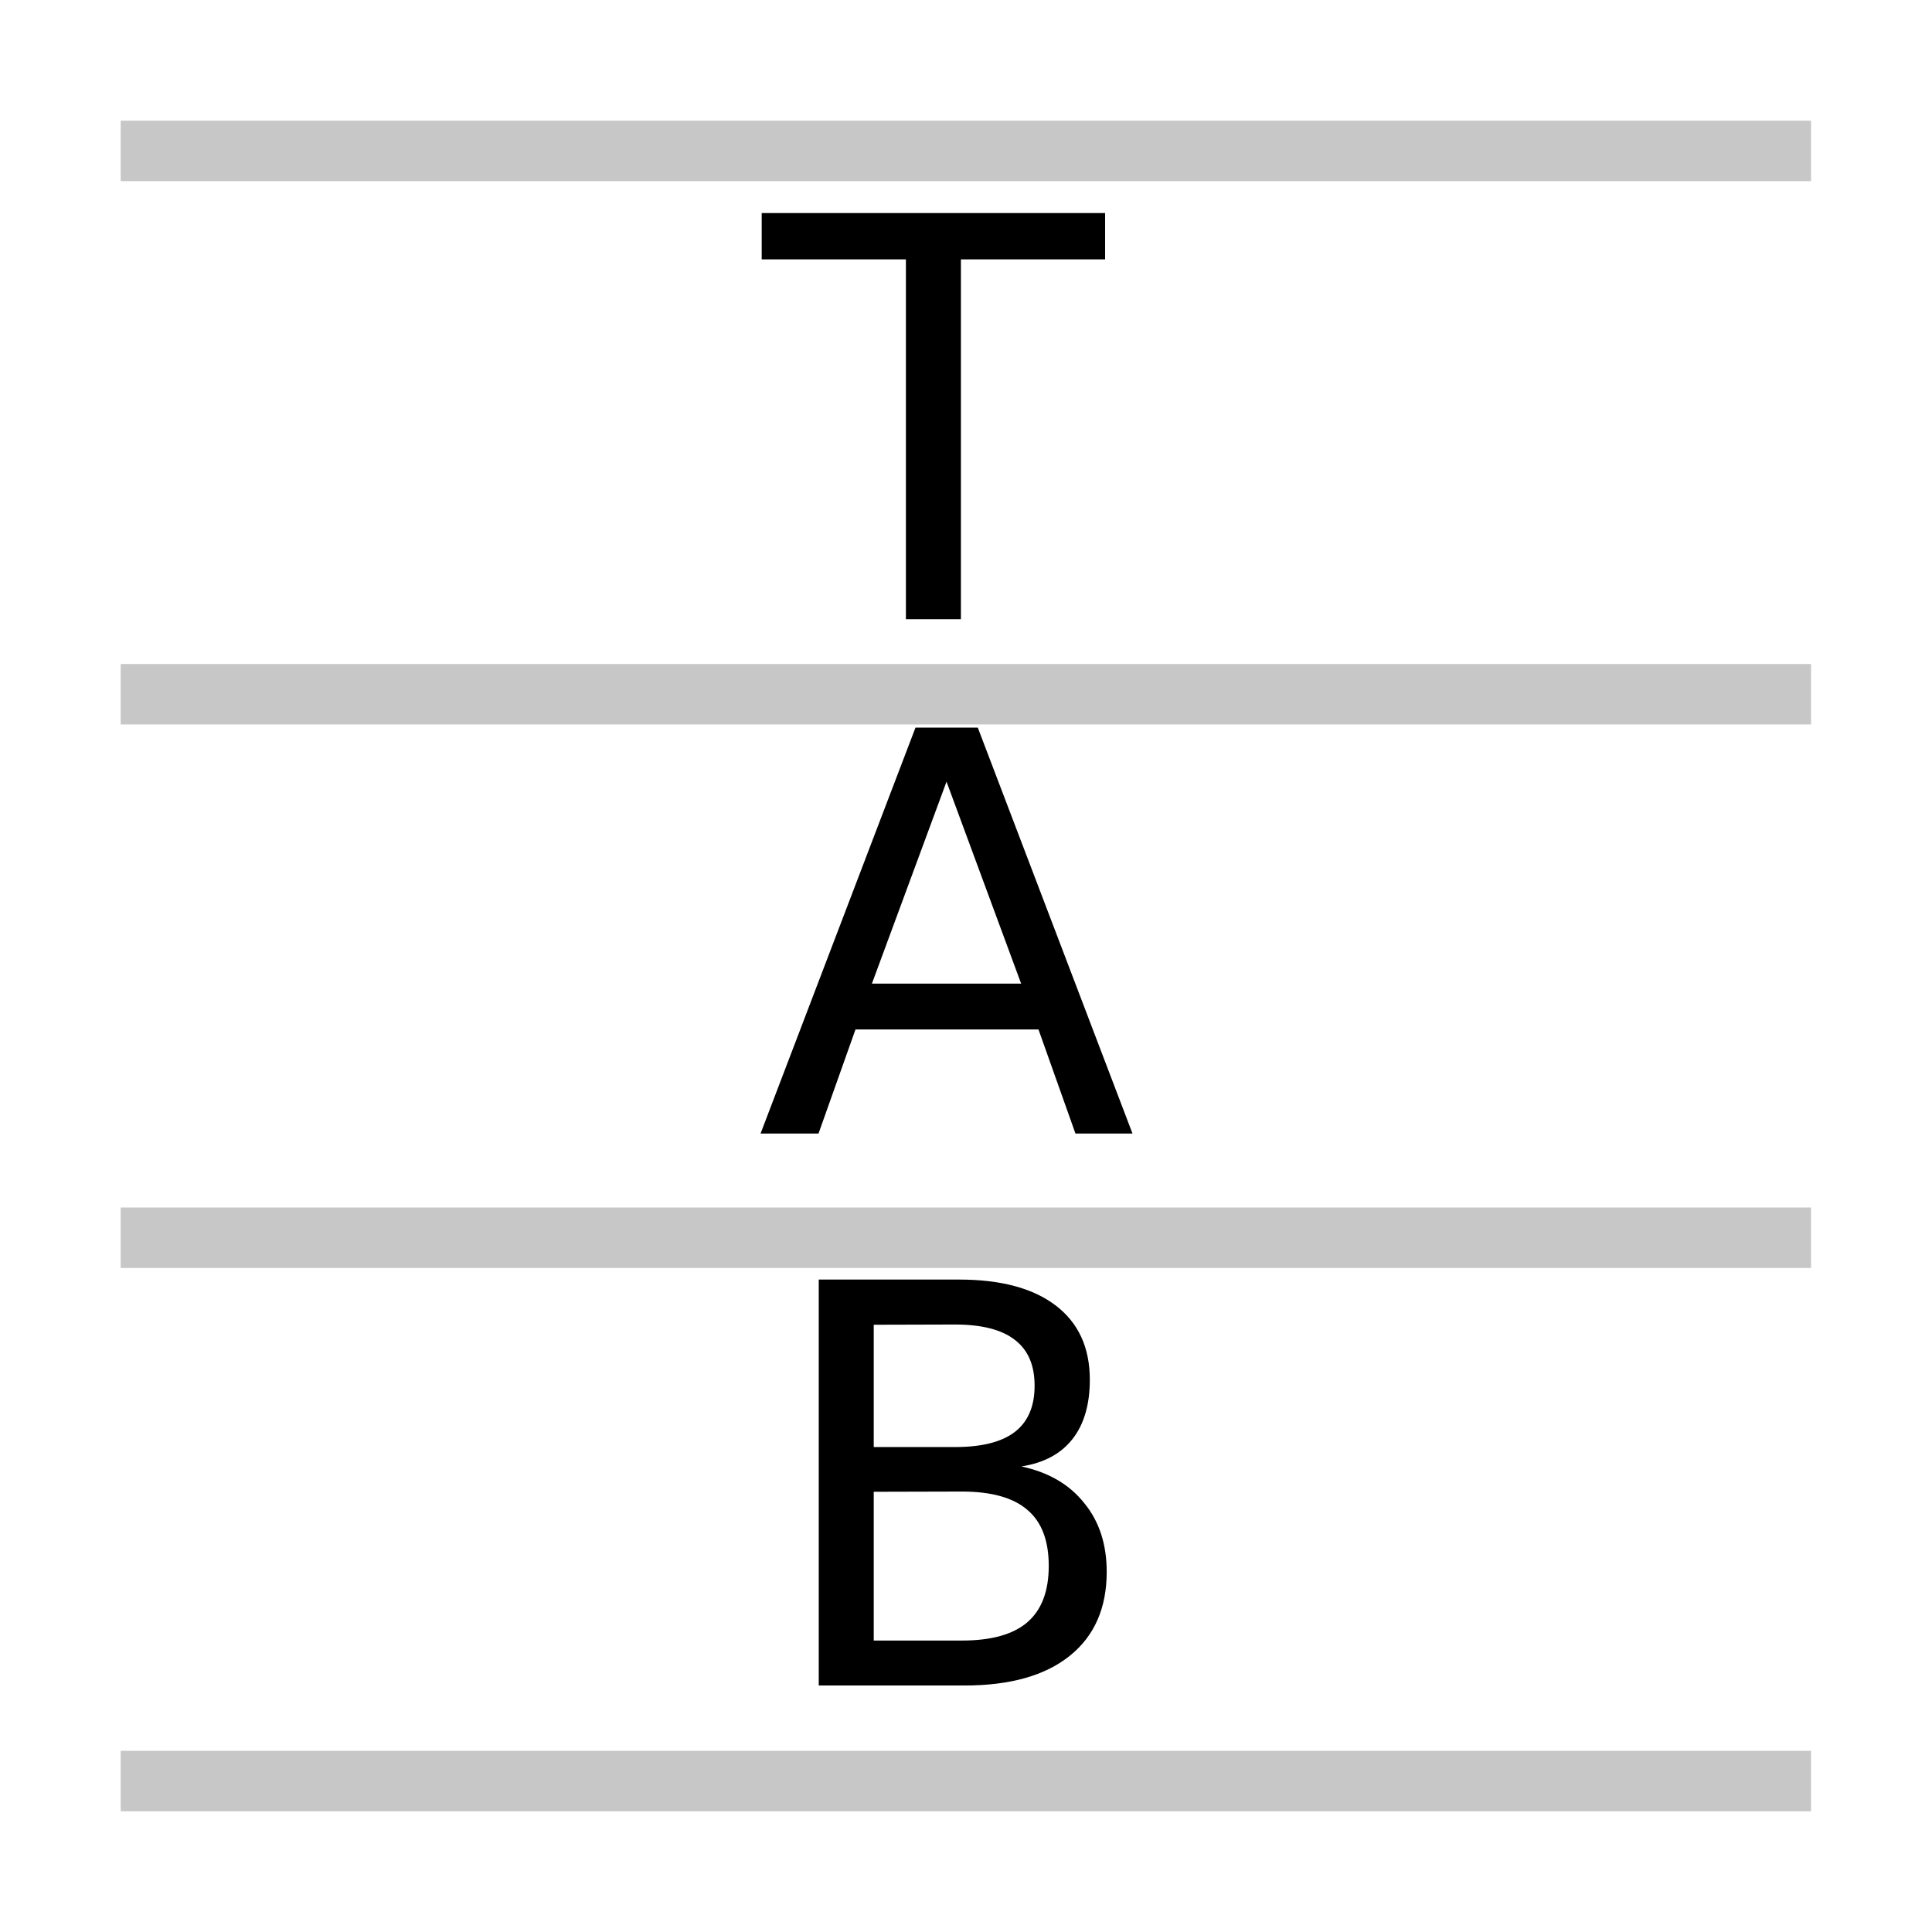
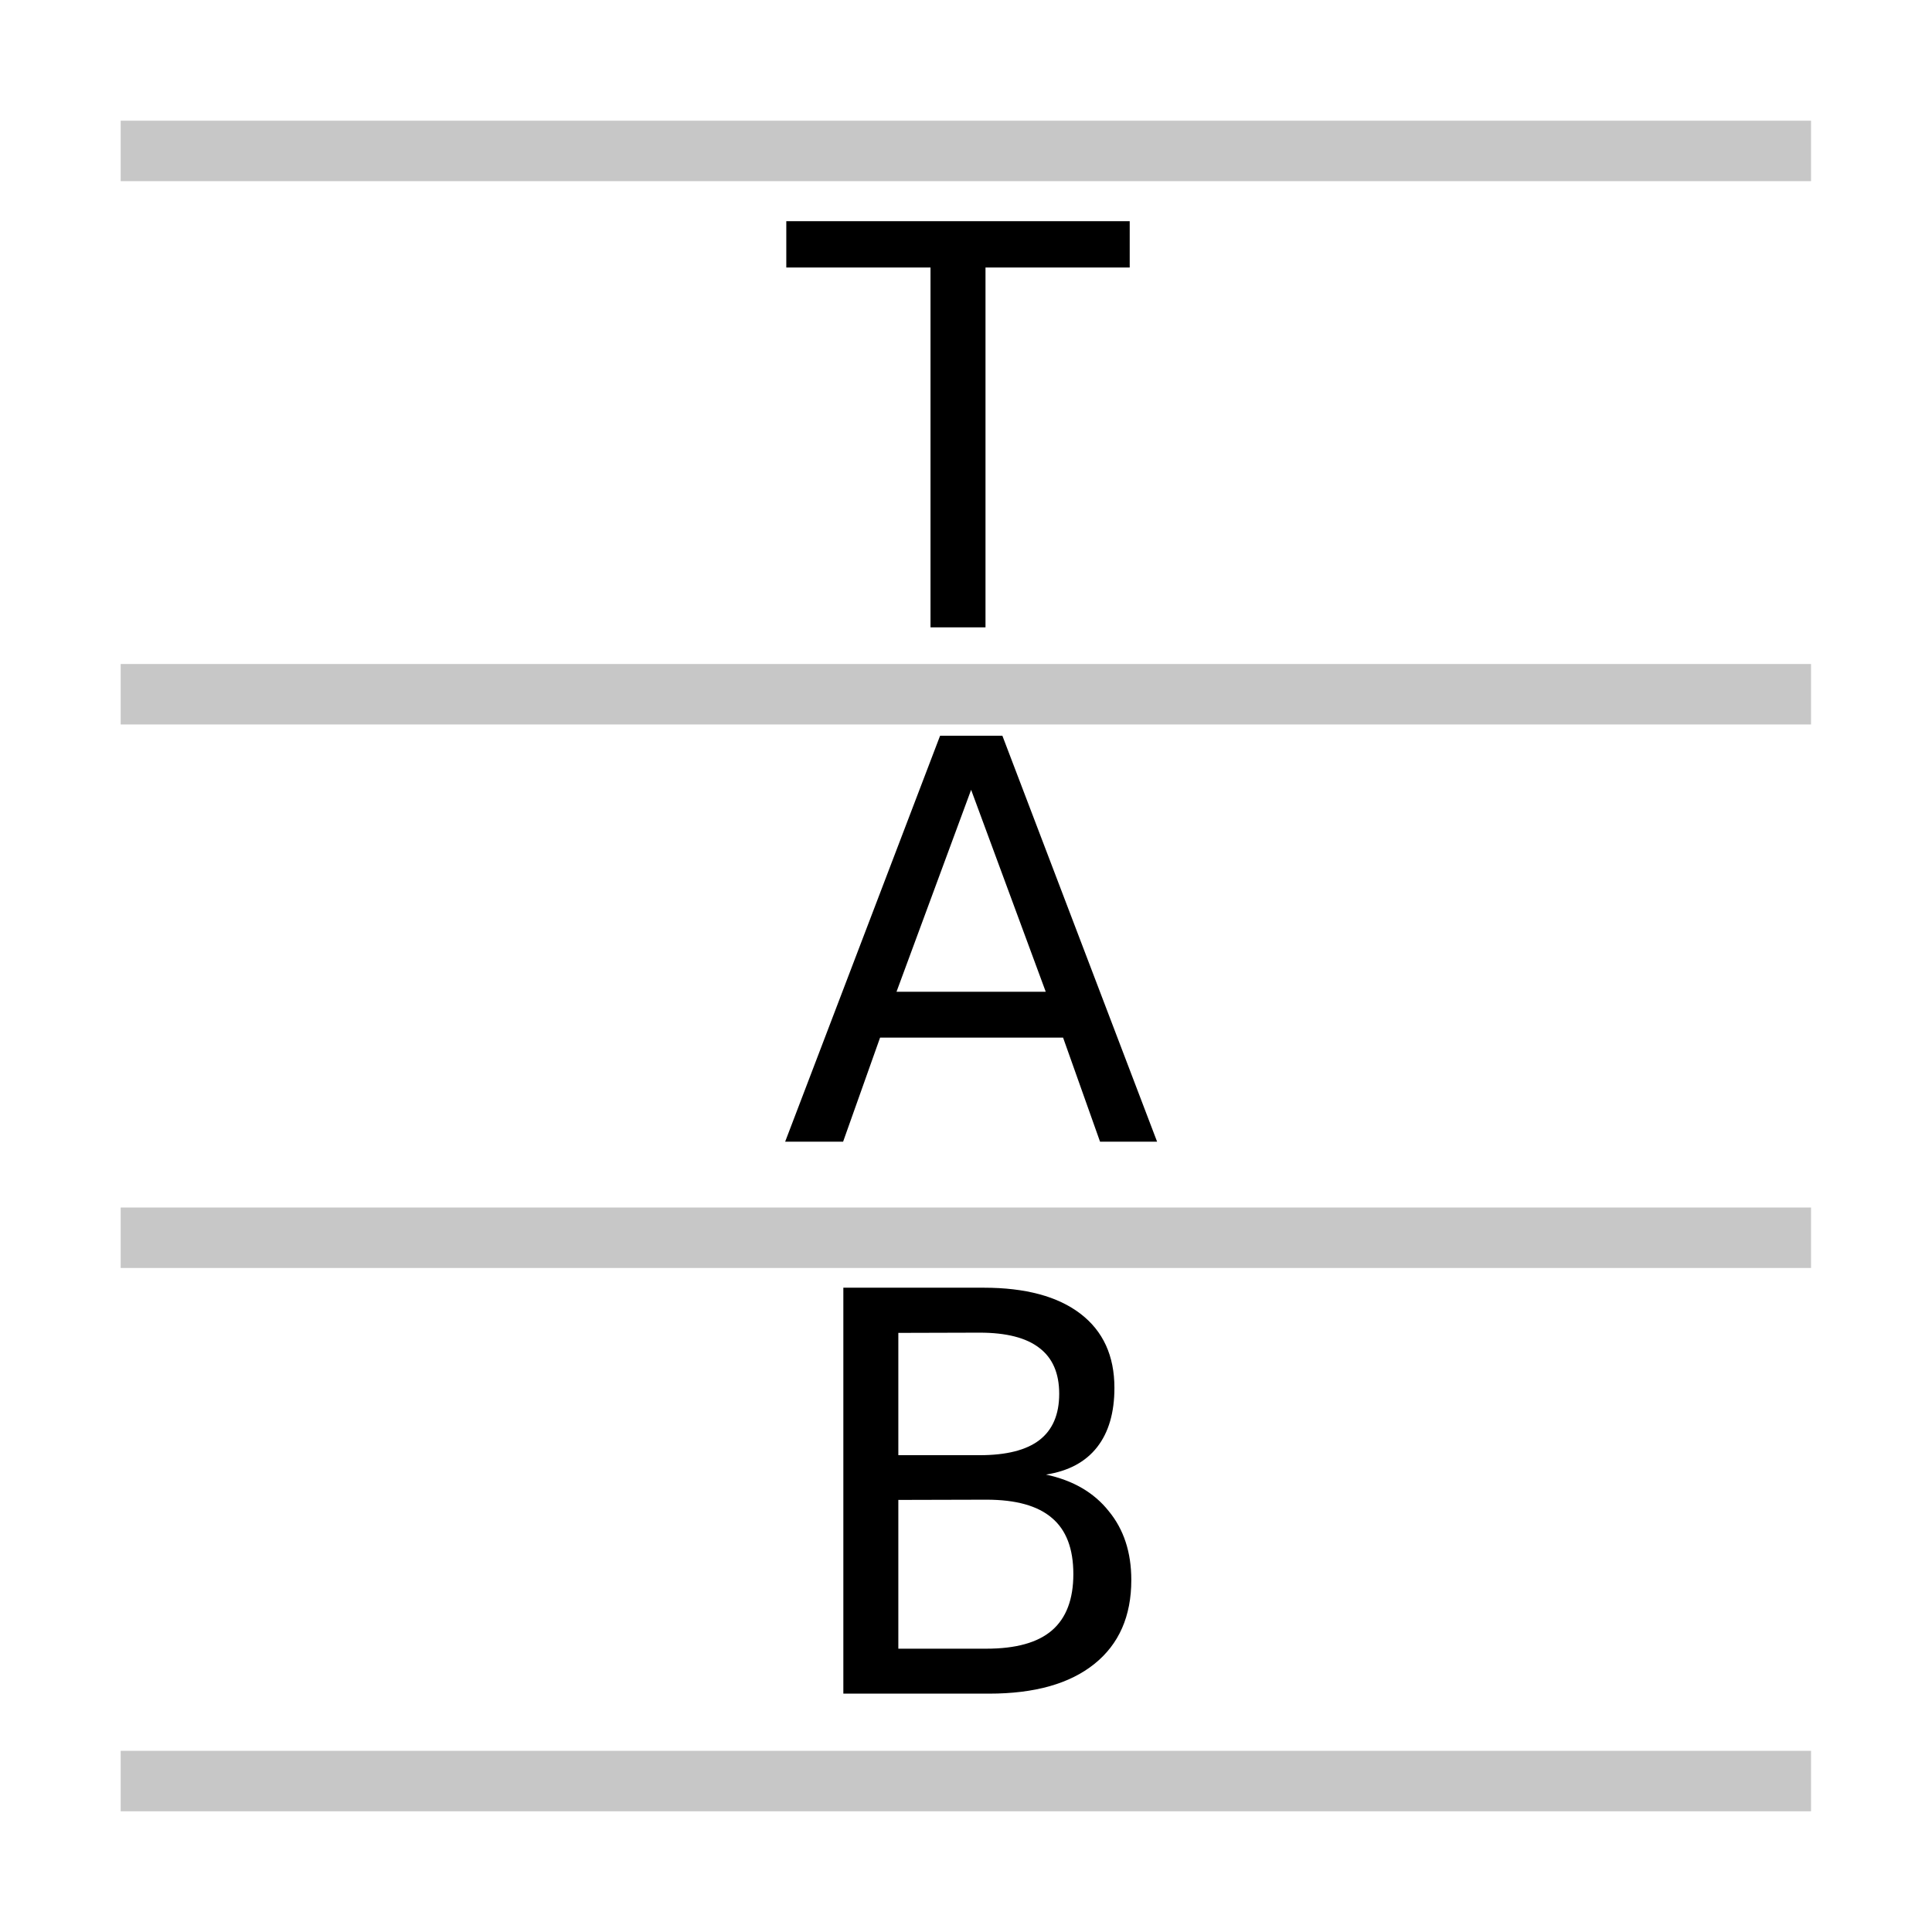
<svg xmlns="http://www.w3.org/2000/svg" width="32" height="32" viewBox="0 0 8.467 8.467" version="1.1" id="svg5">
  <defs id="defs2" />
  <g id="layer1" transform="translate(-40.9681,-41.52903)">
    <g aria-label="𝅝𝄞" id="text2168" style="font-size:10.583px;line-height:1.25;letter-spacing:0px;word-spacing:0px;stroke-width:0.265">
-       <g aria-label="T A B" id="text3422" style="font-size:2.441px;stroke-width:0.016" transform="translate(2.624256,-0.1862645)">
+       <g aria-label="T A B" id="text3422" style="font-size:2.441px;stroke-width:0.016" transform="translate(2.732054,-0.1506017)">
        <path d="m 41.682,42.649 h 1.505 v 0.203 h -0.632 v 1.577 H 42.314 V 42.852 H 41.682 Z" id="path8156" />
        <path d="m 42.492,45.141 -0.327,0.885 h 0.654 z m -0.136,-0.237 h 0.273 l 0.678,1.779 H 43.057 L 42.895,46.227 h -0.802 l -0.162,0.456 h -0.254 z" id="path8158" />
        <path d="m 42.173,48.253 v 0.652 h 0.386 q 0.194,0 0.287,-0.08 0.094,-0.081 0.094,-0.247 0,-0.167 -0.094,-0.246 -0.093,-0.08 -0.287,-0.08 z m 0,-0.732 v 0.536 h 0.356 q 0.176,0 0.262,-0.066 0.087,-0.067 0.087,-0.203 0,-0.135 -0.087,-0.201 -0.086,-0.067 -0.262,-0.067 z m -0.241,-0.198 h 0.615 q 0.275,0 0.424,0.114 0.149,0.114 0.149,0.325 0,0.163 -0.076,0.26 -0.076,0.097 -0.224,0.12 0.178,0.038 0.275,0.16 0.099,0.12 0.099,0.302 0,0.238 -0.162,0.368 -0.162,0.13 -0.461,0.13 h -0.639 z" id="path8160" />
      </g>
      <rect style="opacity:0.22;stroke-width:0.248;stroke-linejoin:round;stroke-dasharray:0.992, 0.248" id="rect1877" width="7.408" height="0.265" x="41.497" y="42.058" />
      <rect style="opacity:0.22;stroke-width:0.248;stroke-linejoin:round;stroke-dasharray:0.992, 0.248" id="rect1881" width="7.408" height="0.265" x="41.497" y="44.439" />
      <rect style="opacity:0.22;stroke-width:0.248;stroke-linejoin:round;stroke-dasharray:0.992, 0.248" id="rect1883" width="7.408" height="0.265" x="41.497" y="46.821" />
      <rect style="opacity:0.22;stroke-width:0.248;stroke-linejoin:round;stroke-dasharray:0.992, 0.248" id="rect1885" width="7.408" height="0.265" x="41.497" y="49.202" />
    </g>
  </g>
</svg>
